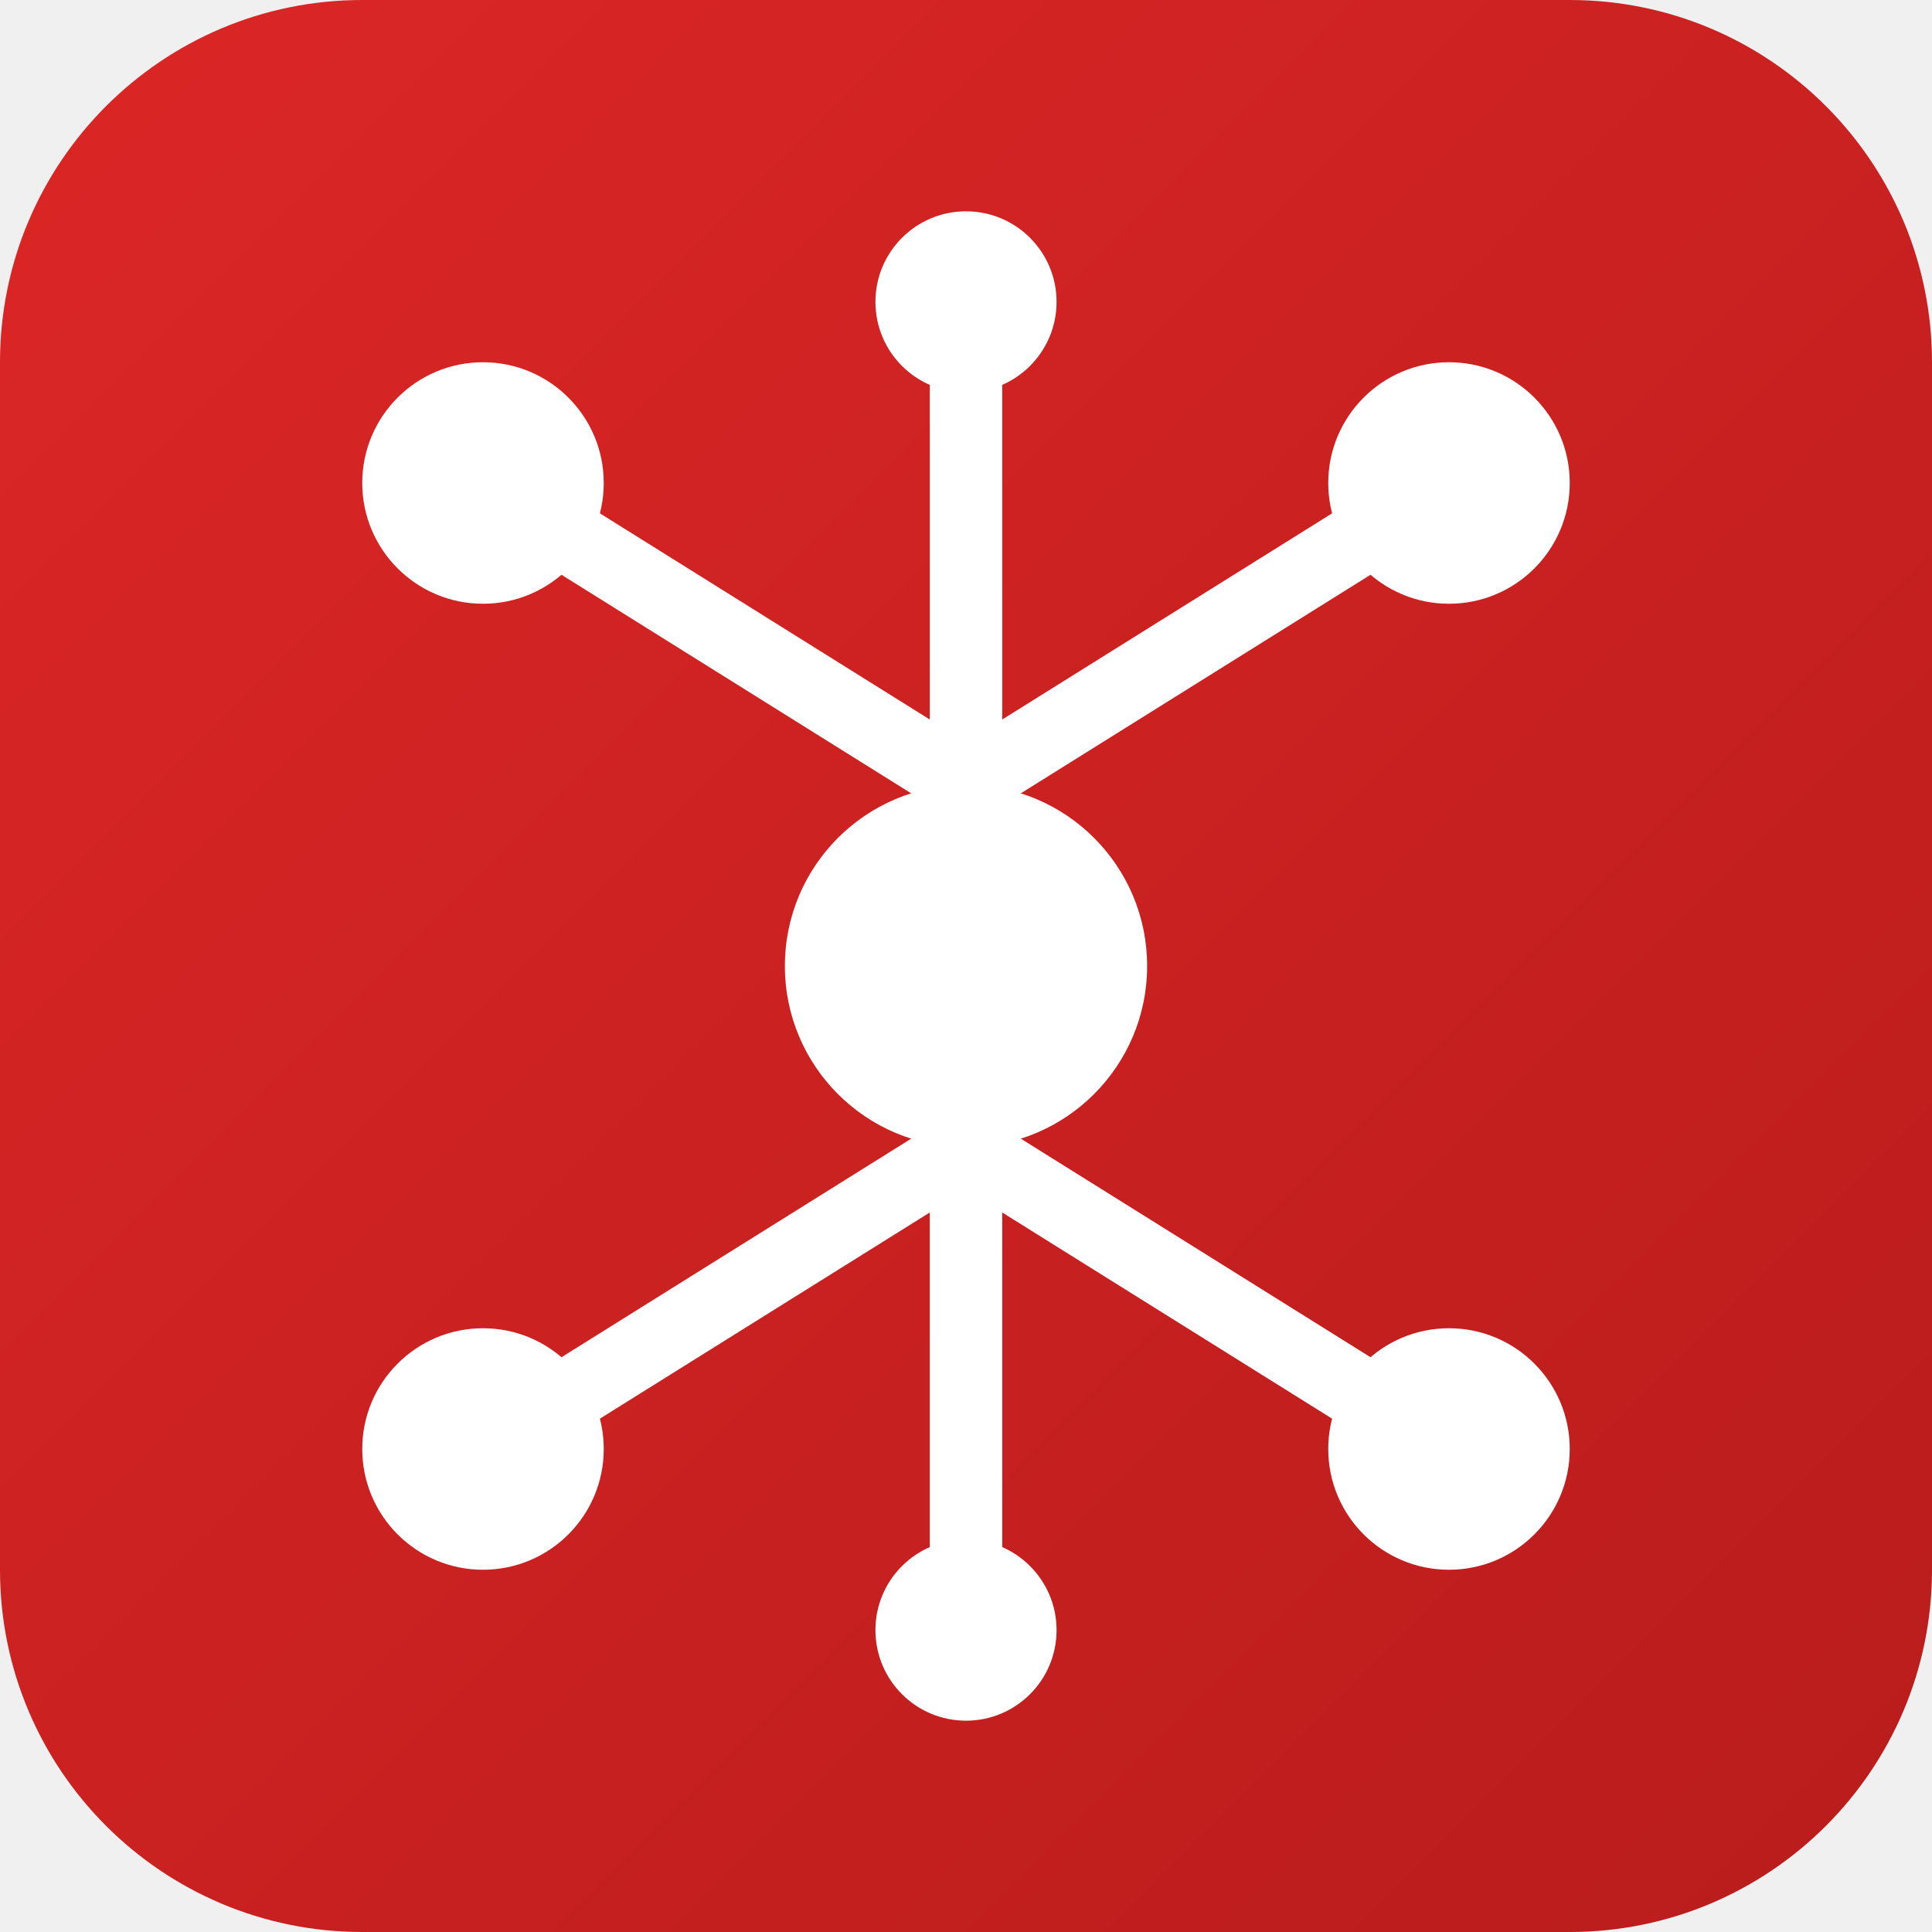
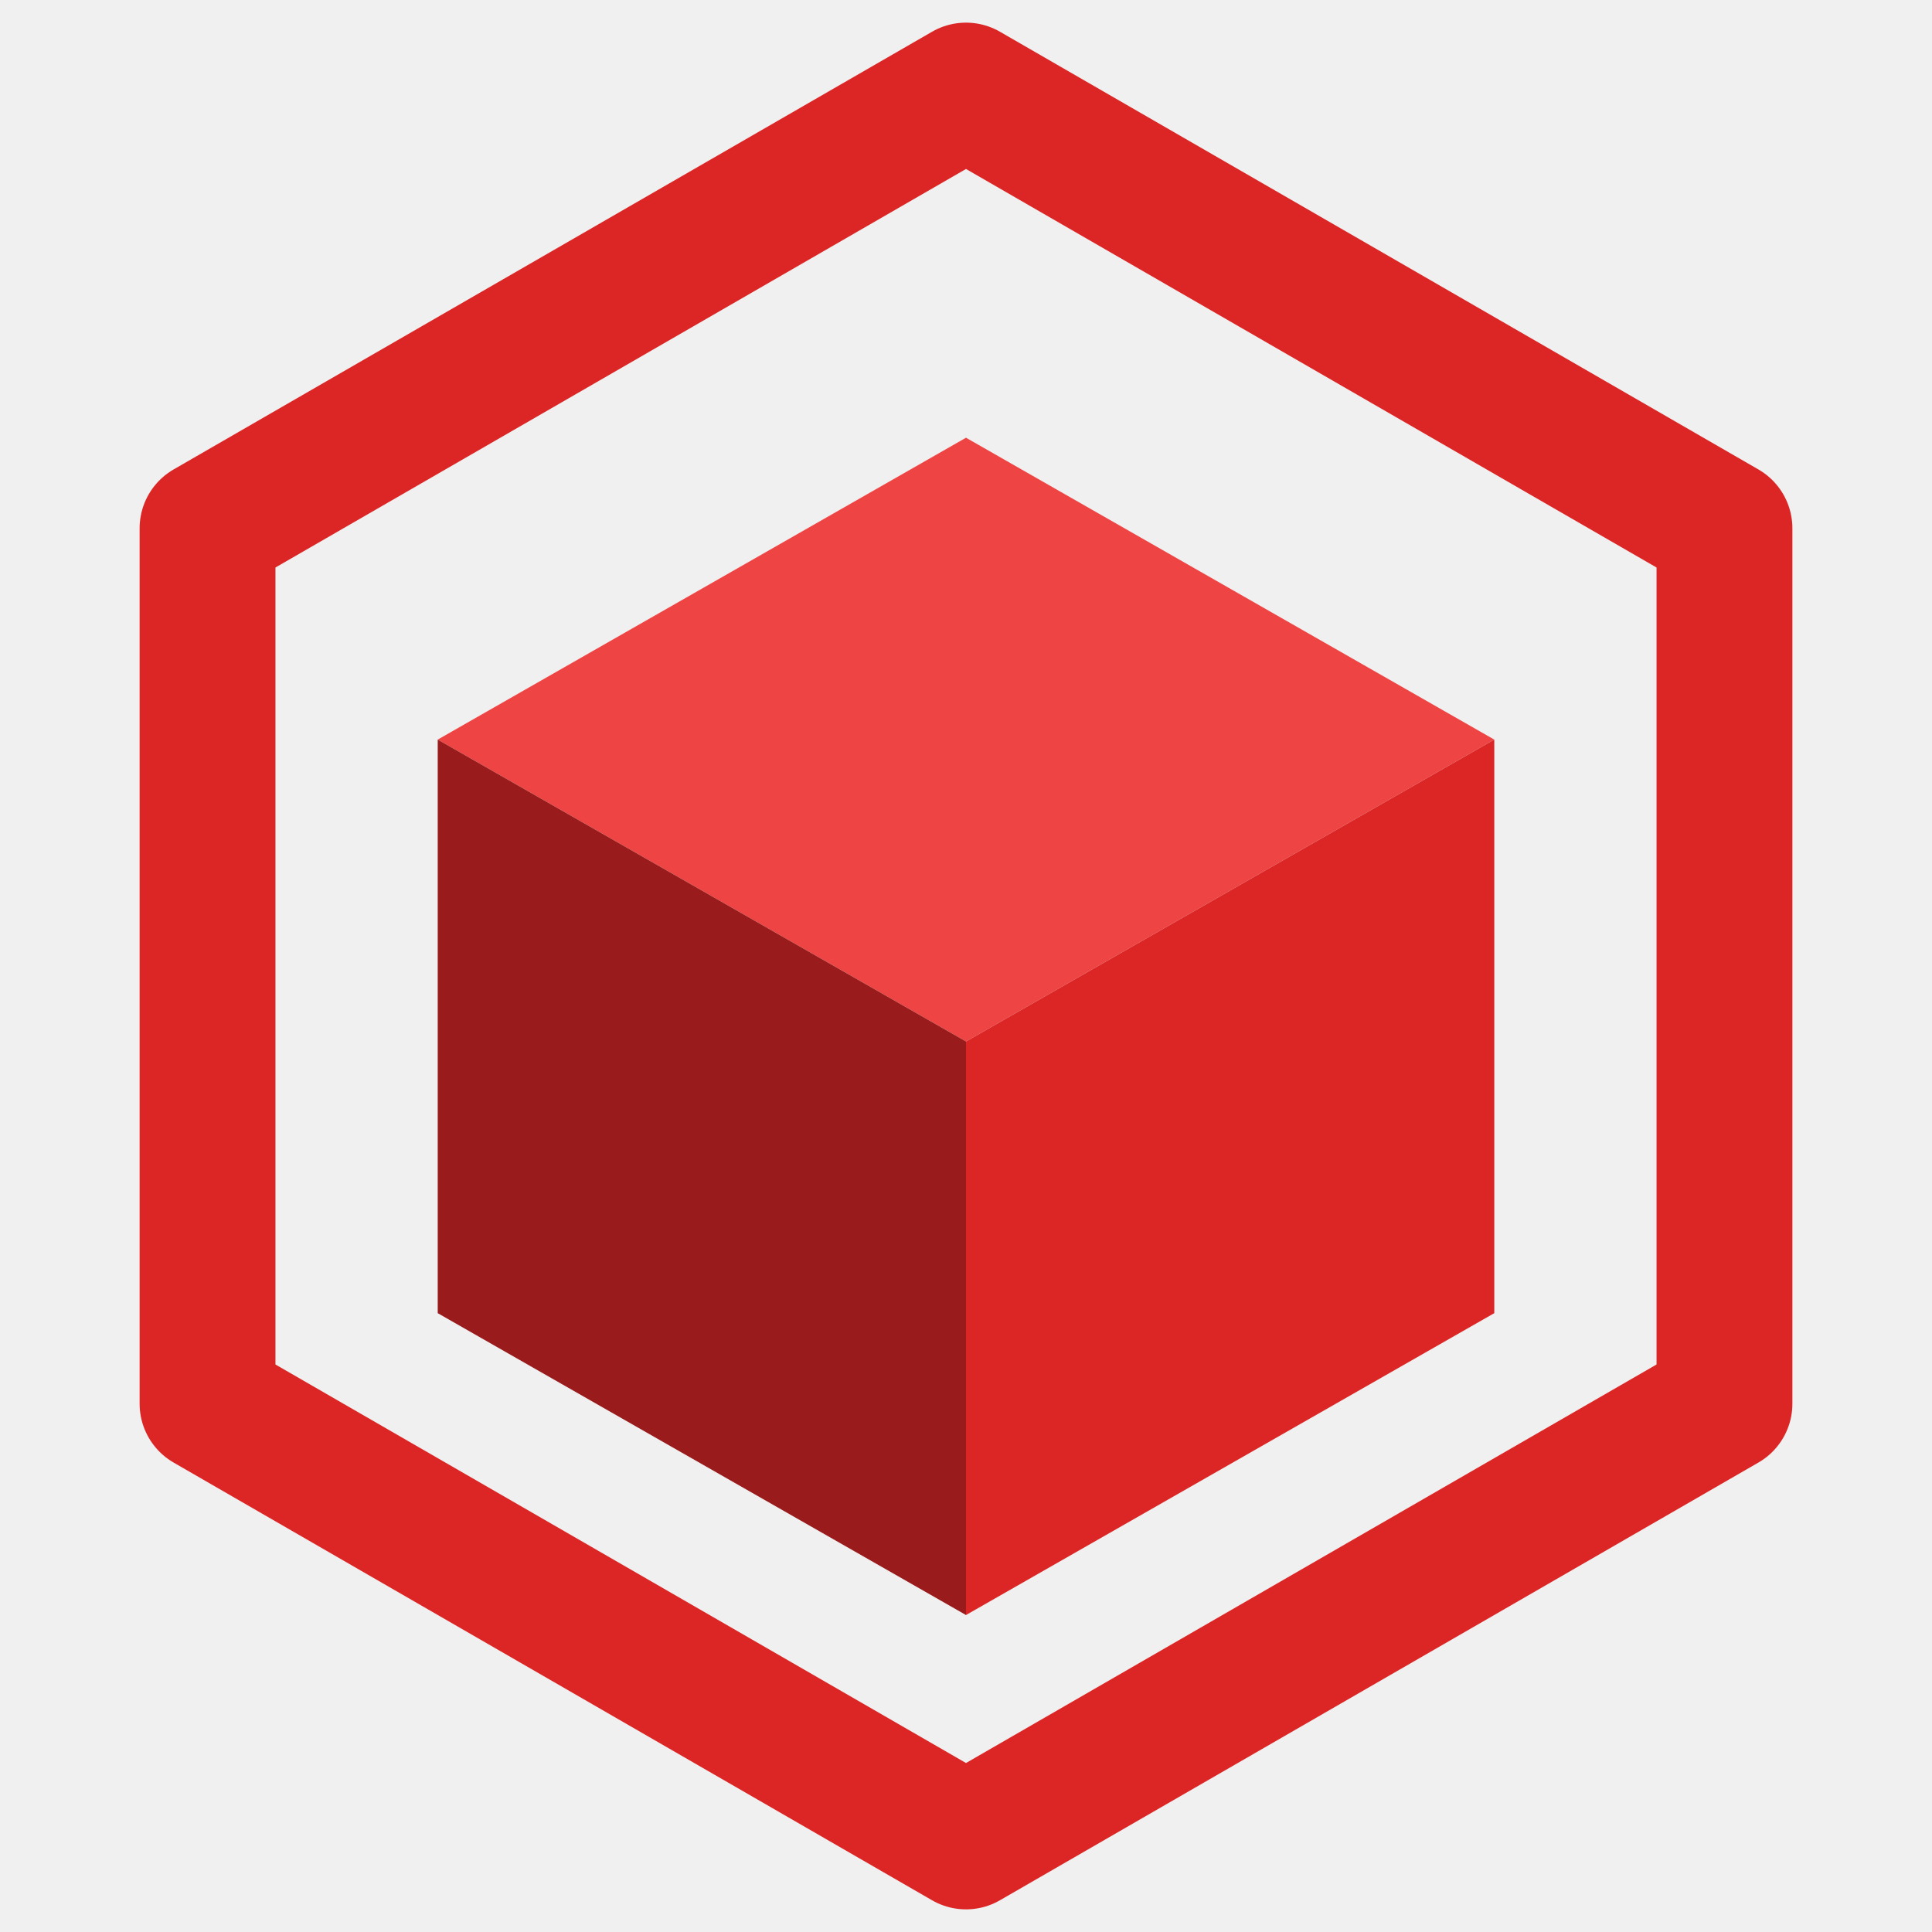
- <svg xmlns="http://www.w3.org/2000/svg" width="32" height="32" viewBox="0 0 32 32" fill="none">
-   <rect width="32" height="32" rx="6" fill="url(#gradient)" />
-   <circle cx="16" cy="16" r="3" fill="white" />
-   <circle cx="8" cy="8" r="2" fill="white" />
-   <circle cx="24" cy="8" r="2" fill="white" />
-   <circle cx="8" cy="24" r="2" fill="white" />
-   <circle cx="24" cy="24" r="2" fill="white" />
-   <circle cx="16" cy="5" r="1.5" fill="white" />
-   <circle cx="16" cy="27" r="1.5" fill="white" />
-   <line x1="16" y1="13" x2="8" y2="8" stroke="white" stroke-width="1.2" stroke-linecap="round" />
-   <line x1="16" y1="13" x2="24" y2="8" stroke="white" stroke-width="1.2" stroke-linecap="round" />
-   <line x1="16" y1="19" x2="8" y2="24" stroke="white" stroke-width="1.2" stroke-linecap="round" />
-   <line x1="16" y1="19" x2="24" y2="24" stroke="white" stroke-width="1.2" stroke-linecap="round" />
-   <line x1="16" y1="13" x2="16" y2="5" stroke="white" stroke-width="1.2" stroke-linecap="round" />
-   <line x1="16" y1="19" x2="16" y2="27" stroke="white" stroke-width="1.2" stroke-linecap="round" />
-   <defs>
-     <linearGradient id="gradient" x1="0" y1="0" x2="32" y2="32" gradientUnits="userSpaceOnUse">
-       <stop stop-color="#DC2626" />
-       <stop offset="1" stop-color="#B91C1C" />
-     </linearGradient>
-   </defs>
+ <svg xmlns="http://www.w3.org/2000/svg" width="512" height="512" viewBox="0 0 512 512" fill="none" role="img" aria-label="API Router">
+   <path d="M256 24 L457 140 L457 372 L256 488 L55 372 L55 140 Z" fill="none" stroke="#DC2626" stroke-width="36" stroke-linejoin="round" />
+   <path d="M256 116 L396 196 L256 276 L116 196 Z" fill="#EF4444" />
+   <path d="M116 196 L256 276 L256 428 L116 348 Z" fill="#991B1B" />
+   <path d="M396 196 L256 276 L256 428 L396 348 Z" fill="#DC2626" />
</svg>
